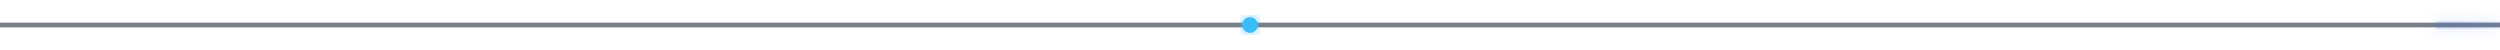
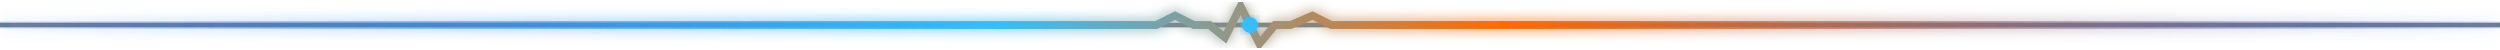
<svg xmlns="http://www.w3.org/2000/svg" viewBox="0 0 800 16" width="100%" height="16" fill="none">
-   <style>
-     .bg-line { stroke: #1e293b; stroke-width: 1.5; opacity: 0.6; }
-     .pulse-line {
-       stroke: url(#divider-grad);
-       stroke-width: 2.5;
-       fill: none;
-       stroke-dasharray: 800;
-       stroke-dashoffset: 800;
-       animation: sweep 3s linear infinite;
-     }
-     @keyframes sweep {
-       0% { stroke-dashoffset: 800; }
-       100% { stroke-dashoffset: 0; }
-     }
-   </style>
  <defs>
    <linearGradient id="divider-grad" x1="0%" y1="0%" x2="100%" y2="0%">
      <stop offset="0%" stop-color="#2563eb" stop-opacity="0.1" />
      <stop offset="40%" stop-color="#38bdf8" />
      <stop offset="60%" stop-color="#fd6b05" />
      <stop offset="100%" stop-color="#2563eb" stop-opacity="0.1" />
    </linearGradient>
    <filter id="glow-divider" x="-10%" y="-10%" width="120%" height="120%">
      <feGaussianBlur stdDeviation="2" result="blur" />
      <feComposite in="SourceGraphic" in2="blur" operator="over" />
    </filter>
  </defs>
-   <line x1="0" y1="8" x2="800" y2="8" class="bg-line" />
-   <path class="pulse-line" filter="url(#glow-divider)" d="M0,8 L370,8 L376,5 L382,8 L387,8 L392,12 L397,2 L400,8 L403,14 L408,8 L413,8 L420,5 L426,8 L800,8" />
-   <circle cx="400" cy="8" r="2.5" fill="#38bdf8" filter="url(#glow-divider)">
-     <animate attributeName="r" values="1.5;4;1.5" dur="1.5s" repeatCount="indefinite" />
-   </circle>
+   <line x1="0" y1="8" x2="800" y2="8" stroke="#1e293b" stroke-width="1.5" opacity="0.6" />
+   <path stroke="url(#divider-grad)" stroke-width="2.5" fill="none" filter="url(#glow-divider)" d="M0,8 L370,8 L376,5 L382,8 L387,8 L392,12 L397,2 L400,8 L403,14 L408,8 L413,8 L420,5 L426,8 L800,8" />
+   <circle cx="400" cy="8" r="2.5" fill="#38bdf8" filter="url(#glow-divider)" />
</svg>
